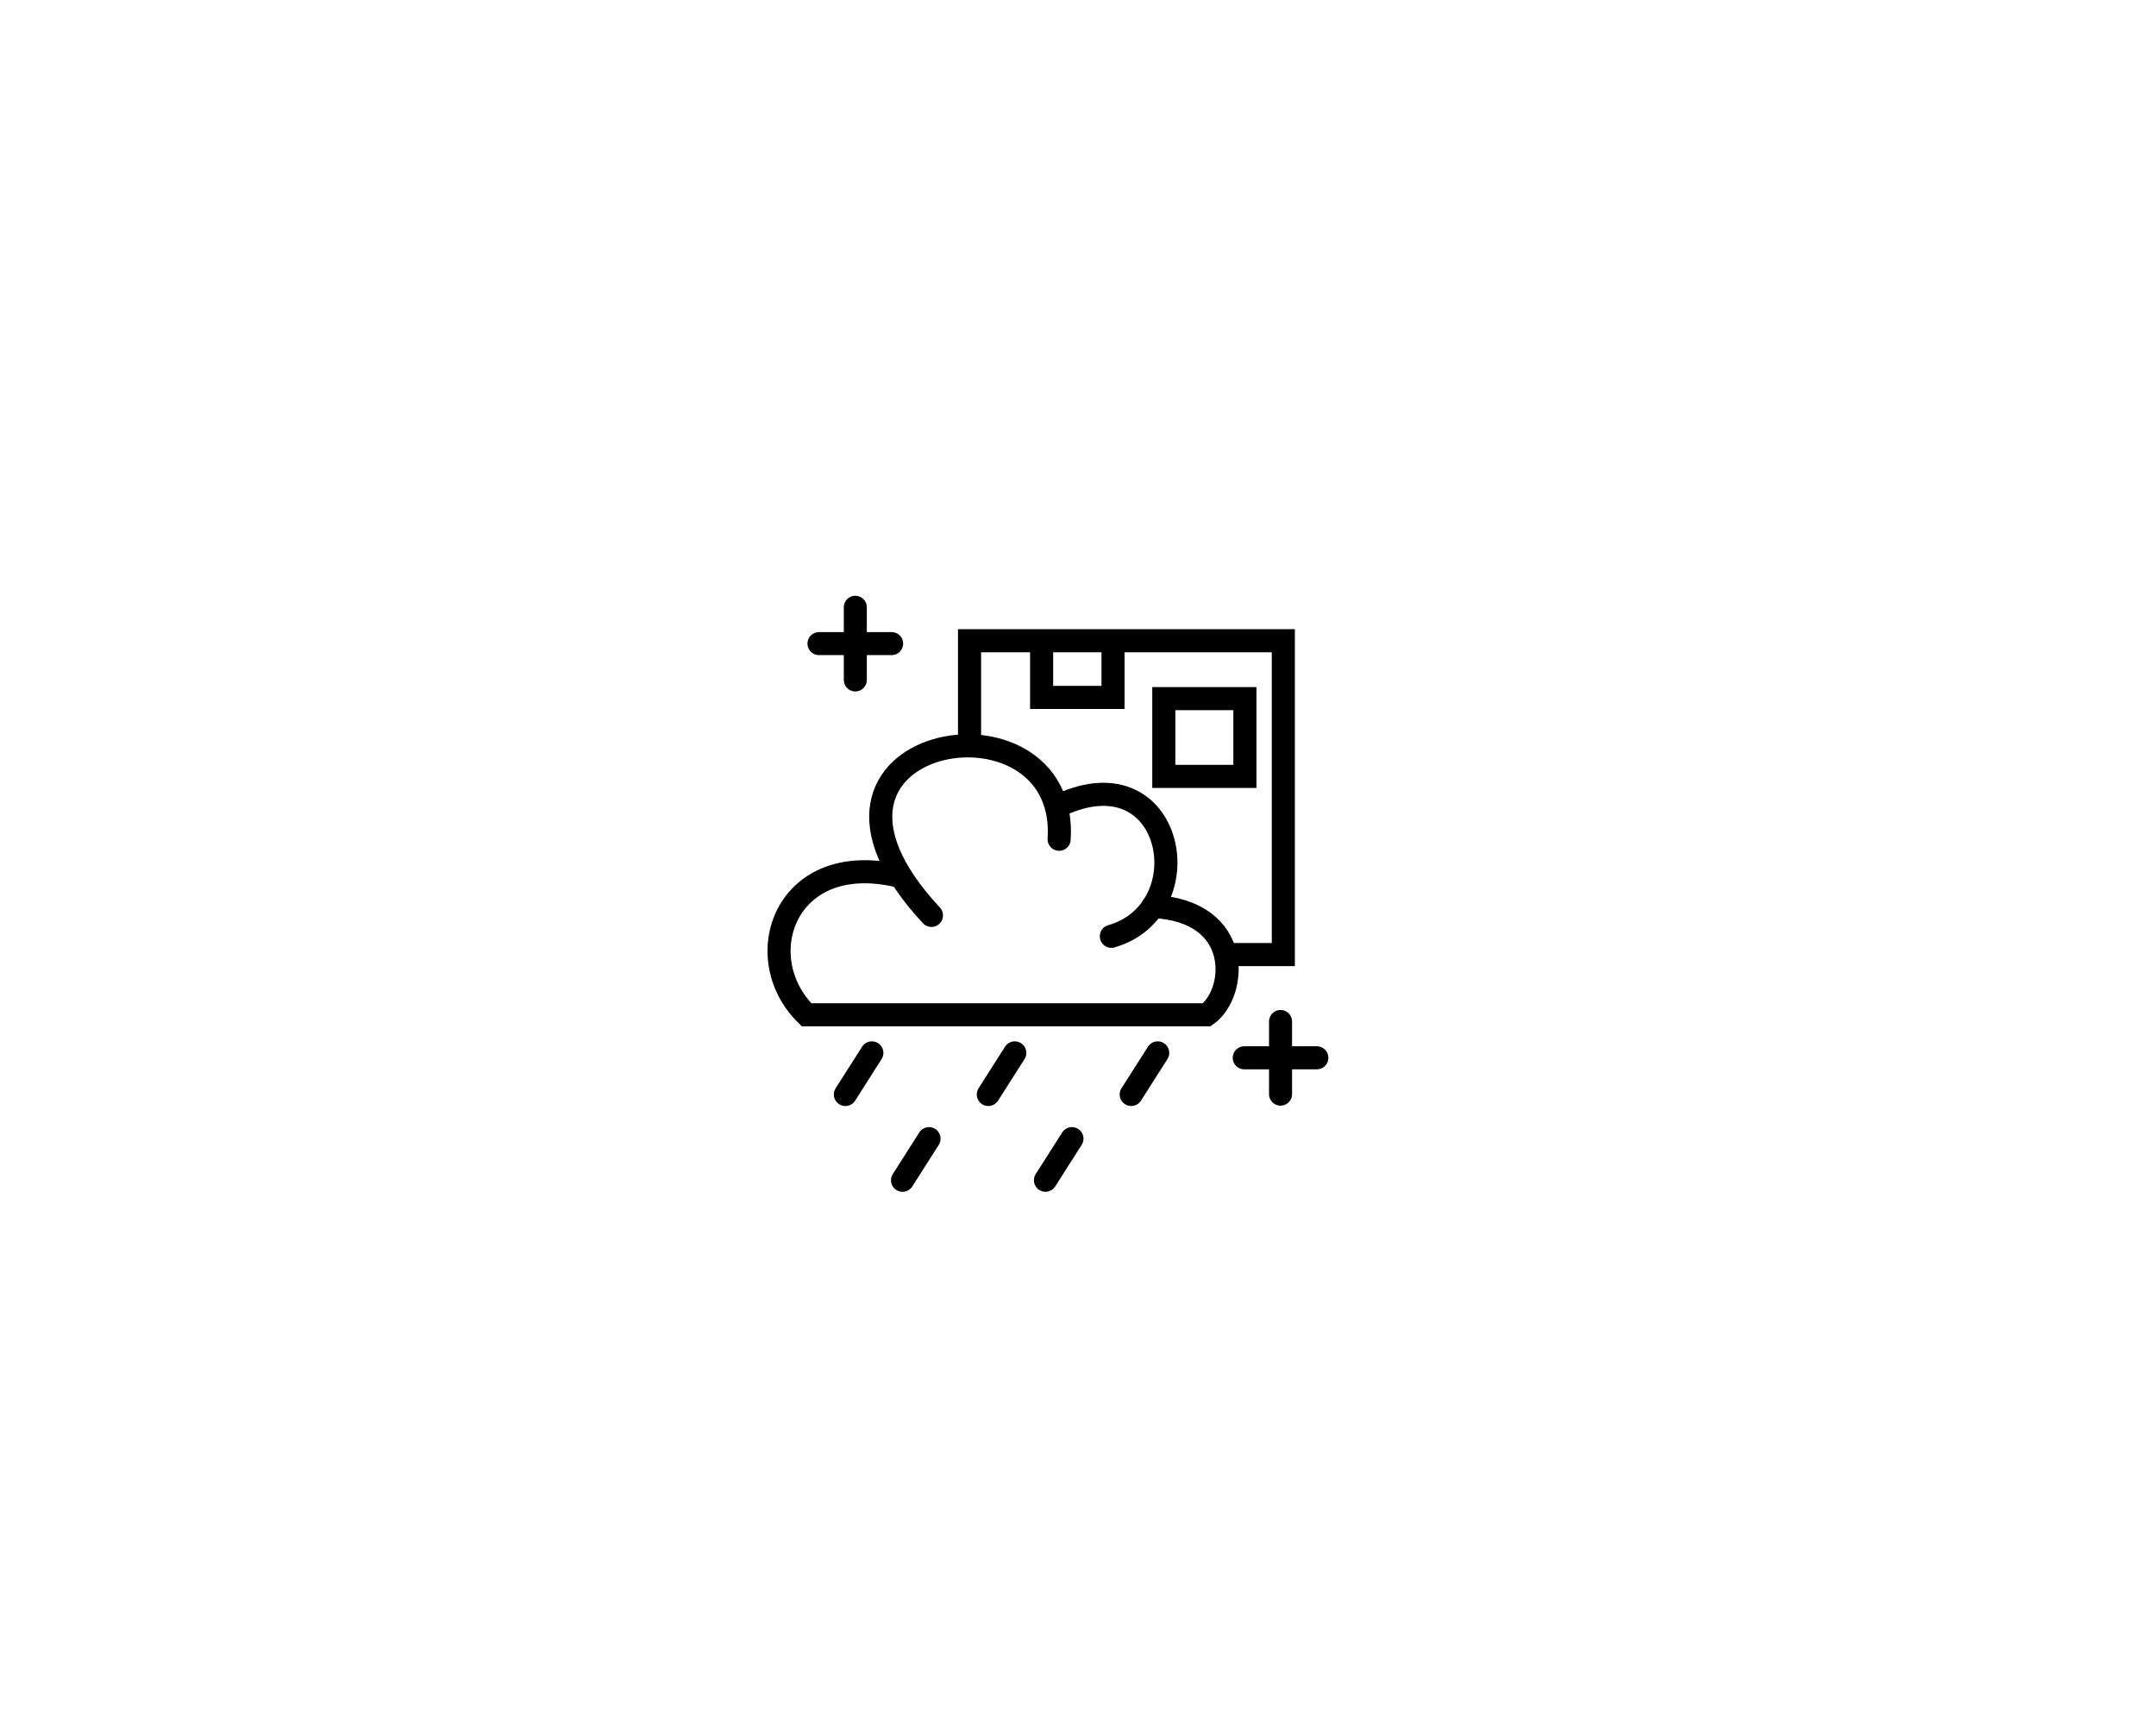
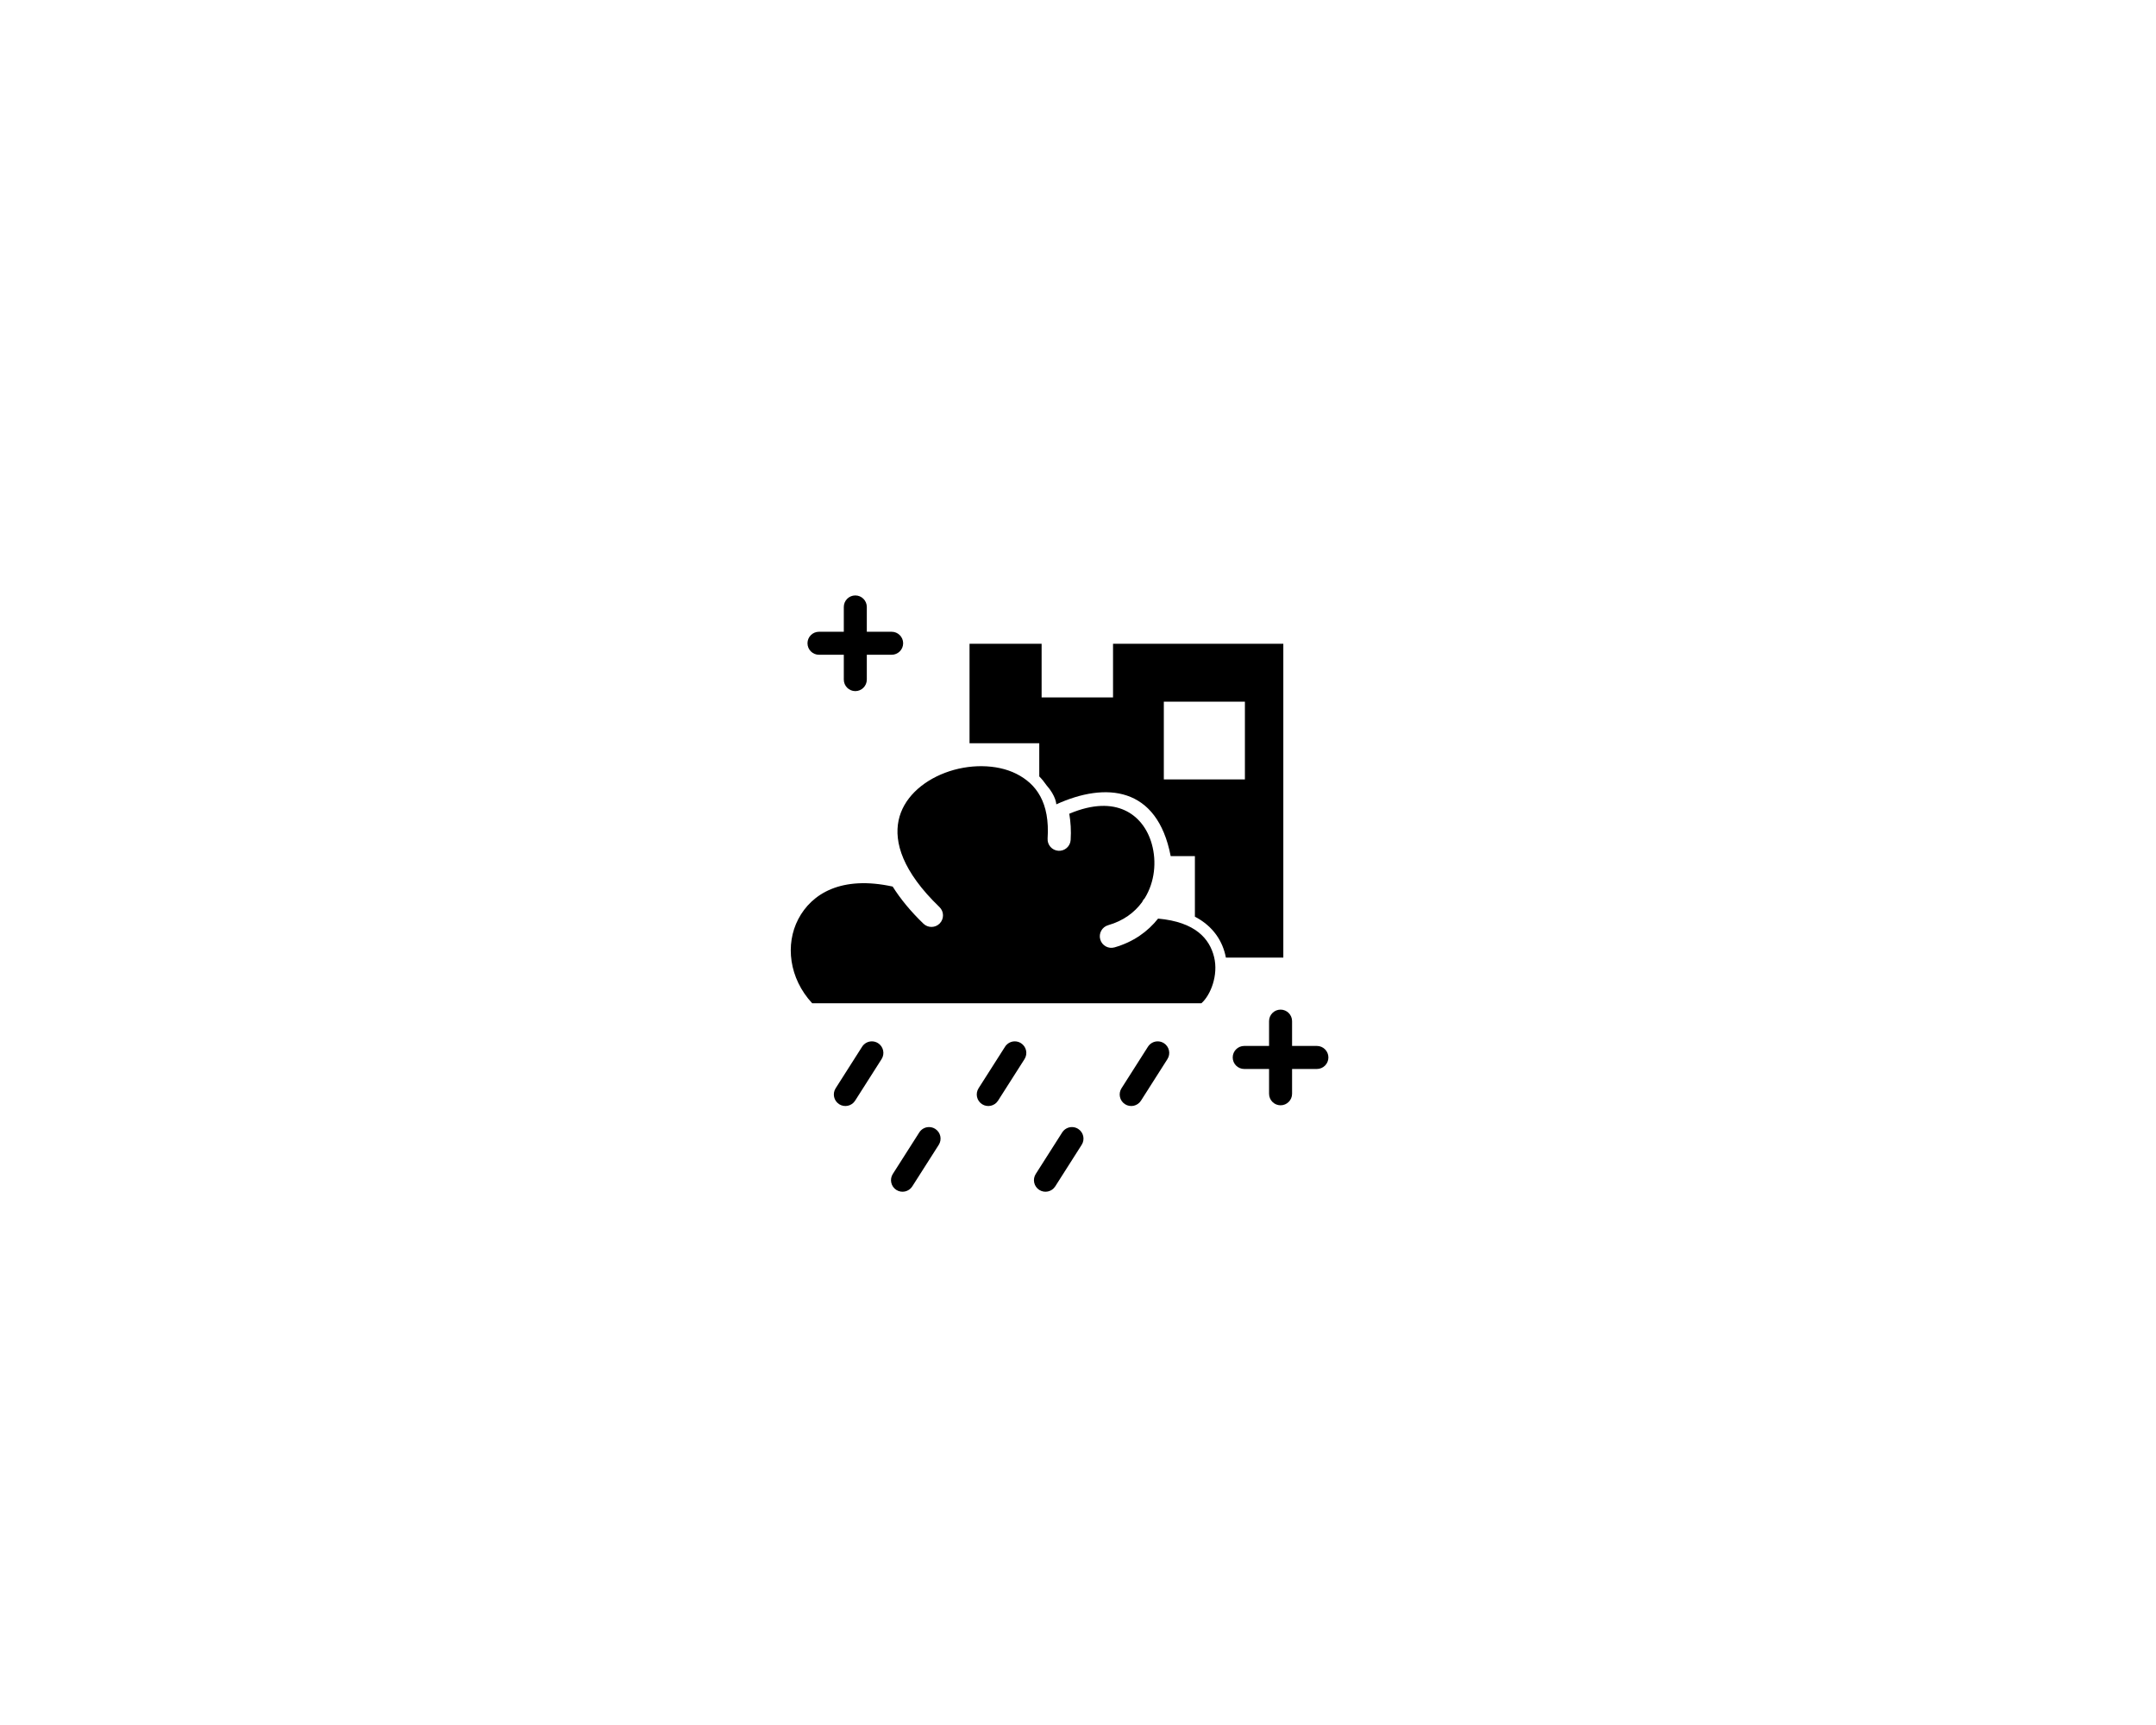
- <svg xmlns="http://www.w3.org/2000/svg" viewBox="0 0 200 160" height="160" width="200" id="svg1446" version="1.1">
-   <defs id="defs1450" />
-   <g style="display:none" id="layer3">
-     <path style="fill:none;stroke:#000000;stroke-width:2.135;stroke-linecap:round;stroke-linejoin:miter;stroke-miterlimit:4;stroke-dasharray:none;stroke-opacity:1" d="m 118.955,80.674 h 6.74" id="path1460-2" />
-     <path id="path1460-8-5" d="M 119.07,70.763 125.58,69.018" style="fill:none;stroke:#000000;stroke-width:2.135;stroke-linecap:round;stroke-linejoin:miter;stroke-miterlimit:4;stroke-dasharray:none;stroke-opacity:1" />
-     <path style="fill:none;stroke:#000000;stroke-width:2.135;stroke-linecap:round;stroke-linejoin:miter;stroke-miterlimit:4;stroke-dasharray:none;stroke-opacity:1" d="m 119.066,90.583 6.51,1.744" id="path1460-8-0-4" />
-     <path style="display:inline;fill:none;stroke:#000000;stroke-width:2.135;stroke-linecap:round;stroke-linejoin:miter;stroke-miterlimit:4;stroke-dasharray:none;stroke-opacity:1" d="m 119.195,61.541 4.766,-4.766" id="path1460-3-3-5" />
-     <path style="display:inline;fill:none;stroke:#000000;stroke-width:2.135;stroke-linecap:round;stroke-linejoin:miter;stroke-miterlimit:4;stroke-dasharray:none;stroke-opacity:1" d="m 99.68,99.073 v 6.74" id="path1460-2-5" />
-     <path id="path1460-8-5-4" d="m 109.591,99.188 1.744,6.51" style="display:inline;fill:none;stroke:#000000;stroke-width:2.135;stroke-linecap:round;stroke-linejoin:miter;stroke-miterlimit:4;stroke-dasharray:none;stroke-opacity:1" />
-     <path style="display:inline;fill:none;stroke:#000000;stroke-width:2.135;stroke-linecap:round;stroke-linejoin:miter;stroke-miterlimit:4;stroke-dasharray:none;stroke-opacity:1" d="m 89.77,99.184 -1.744,6.51" id="path1460-8-0-4-4" />
-     <path style="display:inline;fill:none;stroke:#000000;stroke-width:2.135;stroke-linecap:round;stroke-linejoin:miter;stroke-miterlimit:4;stroke-dasharray:none;stroke-opacity:1" d="m 118.813,99.313 4.766,4.766" id="path1460-3-3-5-0" />
-     <path style="display:inline;fill:none;stroke:#000000;stroke-width:2.135;stroke-linecap:round;stroke-linejoin:miter;stroke-miterlimit:4;stroke-dasharray:none;stroke-opacity:1" d="m 81.281,79.798 h -6.74" id="path1460-2-3" />
-     <path id="path1460-8-5-5" d="m 81.166,89.709 -6.51,1.744" style="display:inline;fill:none;stroke:#000000;stroke-width:2.135;stroke-linecap:round;stroke-linejoin:miter;stroke-miterlimit:4;stroke-dasharray:none;stroke-opacity:1" />
-     <path style="display:inline;fill:none;stroke:#000000;stroke-width:2.135;stroke-linecap:round;stroke-linejoin:miter;stroke-miterlimit:4;stroke-dasharray:none;stroke-opacity:1" d="m 81.17,69.888 -6.51,-1.744" id="path1460-8-0-4-7" />
-     <path style="display:inline;fill:none;stroke:#000000;stroke-width:2.135;stroke-linecap:round;stroke-linejoin:miter;stroke-miterlimit:4;stroke-dasharray:none;stroke-opacity:1" d="m 81.041,98.931 -4.766,4.766" id="path1460-3-3-5-00" />
-     <path id="path1460-2-9" d="m 100.556,61.299 v -6.74" style="display:inline;fill:none;stroke:#000000;stroke-width:2.135;stroke-linecap:round;stroke-linejoin:miter;stroke-miterlimit:4;stroke-dasharray:none;stroke-opacity:1" />
-     <path style="display:inline;fill:none;stroke:#000000;stroke-width:2.135;stroke-linecap:round;stroke-linejoin:miter;stroke-miterlimit:4;stroke-dasharray:none;stroke-opacity:1" d="m 90.645,61.184 -1.744,-6.51" id="path1460-8-5-49" />
-     <path id="path1460-8-0-4-8" d="m 110.465,61.188 1.744,-6.51" style="display:inline;fill:none;stroke:#000000;stroke-width:2.135;stroke-linecap:round;stroke-linejoin:miter;stroke-miterlimit:4;stroke-dasharray:none;stroke-opacity:1" />
-     <path id="path1460-3-3-5-02" d="m 81.423,61.06 -4.766,-4.766" style="display:inline;fill:none;stroke:#000000;stroke-width:2.135;stroke-linecap:round;stroke-linejoin:miter;stroke-miterlimit:4;stroke-dasharray:none;stroke-opacity:1" />
-     <rect y="65.681" x="85.563" height="29.109" width="29.108" id="rect1458-9-6-1" style="display:inline;fill:none;fill-opacity:0;stroke:#000000;stroke-width:2.142;stroke-miterlimit:4;stroke-dasharray:none;stroke-opacity:1" />
-   </g>
-   <g id="g2015" style="display:none">
-     <rect style="display:inline;fill:none;fill-opacity:0;stroke:#000000;stroke-width:2.142;stroke-miterlimit:4;stroke-dasharray:none;stroke-opacity:1" id="rect2013" width="29.108" height="29.109" x="85.563" y="65.681" />
-     <g transform="translate(-21.2132,1.767767)" id="g2034">
-       <path id="path2005" d="m 100.556,61.299 v -6.74" style="display:inline;fill:none;stroke:#000000;stroke-width:2.135;stroke-linecap:round;stroke-linejoin:miter;stroke-miterlimit:4;stroke-dasharray:none;stroke-opacity:1" />
-       <path style="display:inline;fill:none;stroke:#000000;stroke-width:2.135;stroke-linecap:round;stroke-linejoin:miter;stroke-miterlimit:4;stroke-dasharray:none;stroke-opacity:1" d="m 97.186,57.929 h 6.74" id="path2005-8" />
+ <svg xmlns="http://www.w3.org/2000/svg" width="200" height="160" version="1.1" viewBox="0 0 200 160">
+   <g>
+     <path d="m89.938 59.713v9.225h6.469v3.078c0.242 0.244 0.462 0.516 0.664 0.809 0.91 1.027 0.916 1.781 0.916 1.781 4.571-2.083 9.359-1.689 10.611 4.801h2.246v5.619c1.729 0.899 2.598 2.319 2.875 3.795h5.328v-29.107h-15.797v4.975h-6.625v-4.975zm25.545 5.367v7.215h-7.521v-7.213z" />
+     <g shape-rendering="auto">
+       <path d="m79.343 55.229a1.068 1.068 0 0 0-1.068 1.066v6.74a1.068 1.068 0 0 0 1.068 1.068 1.068 1.068 0 0 0 1.066-1.068v-6.74a1.068 1.068 0 0 0-1.066-1.066z" color-rendering="auto" dominant-baseline="auto" image-rendering="auto" solid-color="#000000" stop-color="#000000" style="font-feature-settings:normal;font-variant-alternates:normal;font-variant-caps:normal;font-variant-east-asian:normal;font-variant-ligatures:normal;font-variant-numeric:normal;font-variant-position:normal;font-variation-settings:normal;inline-size:0;isolation:auto;mix-blend-mode:normal;shape-margin:0;shape-padding:0;text-decoration-color:#000000;text-decoration-line:none;text-decoration-style:solid;text-indent:0;text-orientation:mixed;text-transform:none;white-space:normal" />
+       <path d="m75.972 58.598a1.068 1.068 0 0 0-1.066 1.068 1.068 1.068 0 0 0 1.066 1.066h6.74a1.068 1.068 0 0 0 1.068-1.066 1.068 1.068 0 0 0-1.068-1.068z" color-rendering="auto" dominant-baseline="auto" image-rendering="auto" solid-color="#000000" stop-color="#000000" style="font-feature-settings:normal;font-variant-alternates:normal;font-variant-caps:normal;font-variant-east-asian:normal;font-variant-ligatures:normal;font-variant-numeric:normal;font-variant-position:normal;font-variation-settings:normal;inline-size:0;isolation:auto;mix-blend-mode:normal;shape-margin:0;shape-padding:0;text-decoration-color:#000000;text-decoration-line:none;text-decoration-style:solid;text-indent:0;text-orientation:mixed;text-transform:none;white-space:normal" />
+       <path d="m115.42 97.015a1.068 1.068 0 0 0-1.068 1.068 1.068 1.068 0 0 0 1.068 1.068h6.74a1.068 1.068 0 0 0 1.068-1.068 1.068 1.068 0 0 0-1.068-1.068z" color-rendering="auto" dominant-baseline="auto" image-rendering="auto" solid-color="#000000" stop-color="#000000" style="font-feature-settings:normal;font-variant-alternates:normal;font-variant-caps:normal;font-variant-east-asian:normal;font-variant-ligatures:normal;font-variant-numeric:normal;font-variant-position:normal;font-variation-settings:normal;inline-size:0;isolation:auto;mix-blend-mode:normal;shape-margin:0;shape-padding:0;text-decoration-color:#000000;text-decoration-line:none;text-decoration-style:solid;text-indent:0;text-orientation:mixed;text-transform:none;white-space:normal" />
+       <path d="m118.79 93.646a1.068 1.068 0 0 0-1.066 1.068v6.738a1.068 1.068 0 0 0 1.066 1.068 1.068 1.068 0 0 0 1.068-1.068v-6.738a1.068 1.068 0 0 0-1.068-1.068z" color-rendering="auto" dominant-baseline="auto" image-rendering="auto" solid-color="#000000" stop-color="#000000" style="font-feature-settings:normal;font-variant-alternates:normal;font-variant-caps:normal;font-variant-east-asian:normal;font-variant-ligatures:normal;font-variant-numeric:normal;font-variant-position:normal;font-variation-settings:normal;inline-size:0;isolation:auto;mix-blend-mode:normal;shape-margin:0;shape-padding:0;text-decoration-color:#000000;text-decoration-line:none;text-decoration-style:solid;text-indent:0;text-orientation:mixed;text-transform:none;white-space:normal" />
    </g>
-     <g transform="translate(-3.535534,19.0035)" id="g2053">
-       <path style="fill:none;stroke:#000000;stroke-width:2.135;stroke-linecap:round;stroke-linejoin:miter;stroke-miterlimit:4;stroke-dasharray:none;stroke-opacity:1" d="m 118.955,80.674 h 6.74" id="path1981" />
-       <path id="path1981-7" d="m 122.325,77.304 v 6.74" style="display:inline;fill:none;stroke:#000000;stroke-width:2.135;stroke-linecap:round;stroke-linejoin:miter;stroke-miterlimit:4;stroke-dasharray:none;stroke-opacity:1" />
+     <path d="m91.104 71.066c-1.153-0.011-2.348 0.198-3.443 0.615-2.191 0.834-3.889 2.414-4.305 4.422-0.416 2.007 0.344 4.711 3.793 8.031a1.071 1.071 0 0 1 0.029 1.514 1.071 1.071 0 0 1-1.514 0.029c-1.215-1.17-2.147-2.321-2.856-3.445-4.735-1.035-7.512 0.638-8.758 3.023-1.221 2.338-0.859 5.482 1.291 7.799h36.109c0.847-0.747 1.59-2.603 1.174-4.289-0.418-1.693-1.724-3.247-5.195-3.562-0.955 1.205-2.293 2.169-4.041 2.67a1.071 1.071 0 0 1-1.324-0.734 1.071 1.071 0 0 1 0.734-1.324c1.409-0.403 2.445-1.178 3.147-2.139a1.071 1.071 0 0 1 0.246-0.365c1e-3 -2e-3 3e-3 -0.004 4e-3 -0.006 0.926-1.506 1.108-3.38 0.656-5.004-0.395-1.422-1.26-2.577-2.537-3.154-1.21-0.547-2.883-0.616-5.123 0.33 0.127 0.756 0.184 1.562 0.127 2.438a1.071 1.071 0 0 1-1.139 0.998 1.071 1.071 0 0 1-0.998-1.139c0.218-3.334-1.042-5.061-2.891-5.996-0.924-0.467-2.035-0.7-3.188-0.711z" stroke-width="0" />
+     <g shape-rendering="auto">
+       <path d="m80.875 96.59a1.071 1.071 0 0 0-0.902 0.496l-2.455 3.856a1.071 1.071 0 0 0 0.328 1.478 1.071 1.071 0 0 0 1.478-0.328l2.455-3.856a1.071 1.071 0 0 0-0.326-1.478 1.071 1.071 0 0 0-0.578-0.168z" color-rendering="auto" dominant-baseline="auto" image-rendering="auto" solid-color="#000000" stop-color="#000000" style="font-feature-settings:normal;font-variant-alternates:normal;font-variant-caps:normal;font-variant-east-asian:normal;font-variant-ligatures:normal;font-variant-numeric:normal;font-variant-position:normal;font-variation-settings:normal;inline-size:0;isolation:auto;mix-blend-mode:normal;shape-margin:0;shape-padding:0;text-decoration-color:#000000;text-decoration-line:none;text-decoration-style:solid;text-indent:0;text-orientation:mixed;text-transform:none;white-space:normal" />
+       <path d="m94.133 96.59a1.071 1.071 0 0 0-0.9 0.496l-2.457 3.856a1.071 1.071 0 0 0 0.328 1.478 1.071 1.071 0 0 0 1.478-0.328l2.457-3.856a1.071 1.071 0 0 0-0.328-1.478 1.071 1.071 0 0 0-0.578-0.168z" color-rendering="auto" dominant-baseline="auto" image-rendering="auto" solid-color="#000000" stop-color="#000000" style="font-feature-settings:normal;font-variant-alternates:normal;font-variant-caps:normal;font-variant-east-asian:normal;font-variant-ligatures:normal;font-variant-numeric:normal;font-variant-position:normal;font-variation-settings:normal;inline-size:0;isolation:auto;mix-blend-mode:normal;shape-margin:0;shape-padding:0;text-decoration-color:#000000;text-decoration-line:none;text-decoration-style:solid;text-indent:0;text-orientation:mixed;text-transform:none;white-space:normal" />
+       <path d="m107.39 96.59a1.071 1.071 0 0 0-0.9 0.496l-2.455 3.856a1.071 1.071 0 0 0 0.328 1.478 1.071 1.071 0 0 0 1.478-0.328l2.455-3.856a1.071 1.071 0 0 0-0.328-1.478 1.071 1.071 0 0 0-0.578-0.168z" color-rendering="auto" dominant-baseline="auto" image-rendering="auto" solid-color="#000000" stop-color="#000000" style="font-feature-settings:normal;font-variant-alternates:normal;font-variant-caps:normal;font-variant-east-asian:normal;font-variant-ligatures:normal;font-variant-numeric:normal;font-variant-position:normal;font-variation-settings:normal;inline-size:0;isolation:auto;mix-blend-mode:normal;shape-margin:0;shape-padding:0;text-decoration-color:#000000;text-decoration-line:none;text-decoration-style:solid;text-indent:0;text-orientation:mixed;text-transform:none;white-space:normal" />
+       <path d="m86.178 104.54a1.071 1.071 0 0 0-0.9 0.494l-2.457 3.856a1.071 1.071 0 0 0 0.328 1.48 1.071 1.071 0 0 0 1.478-0.328l2.457-3.856a1.071 1.071 0 0 0-0.328-1.478 1.071 1.071 0 0 0-0.578-0.168z" color-rendering="auto" dominant-baseline="auto" image-rendering="auto" solid-color="#000000" stop-color="#000000" style="font-feature-settings:normal;font-variant-alternates:normal;font-variant-caps:normal;font-variant-east-asian:normal;font-variant-ligatures:normal;font-variant-numeric:normal;font-variant-position:normal;font-variation-settings:normal;inline-size:0;isolation:auto;mix-blend-mode:normal;shape-margin:0;shape-padding:0;text-decoration-color:#000000;text-decoration-line:none;text-decoration-style:solid;text-indent:0;text-orientation:mixed;text-transform:none;white-space:normal" />
+       <path d="m99.438 104.54a1.071 1.071 0 0 0-0.902 0.494l-2.455 3.856a1.071 1.071 0 0 0 0.328 1.48 1.071 1.071 0 0 0 1.478-0.328l2.455-3.856a1.071 1.071 0 0 0-0.328-1.478 1.071 1.071 0 0 0-0.576-0.168z" color-rendering="auto" dominant-baseline="auto" image-rendering="auto" solid-color="#000000" stop-color="#000000" style="font-feature-settings:normal;font-variant-alternates:normal;font-variant-caps:normal;font-variant-east-asian:normal;font-variant-ligatures:normal;font-variant-numeric:normal;font-variant-position:normal;font-variation-settings:normal;inline-size:0;isolation:auto;mix-blend-mode:normal;shape-margin:0;shape-padding:0;text-decoration-color:#000000;text-decoration-line:none;text-decoration-style:solid;text-indent:0;text-orientation:mixed;text-transform:none;white-space:normal" />
    </g>
-     <path id="path2055" d="m 97.594,94.688 v -5.844 h 3.469 v -3.625 h 5.406 V 94.5" style="fill:none;stroke:#000000;stroke-width:2.142;stroke-linecap:butt;stroke-linejoin:miter;stroke-miterlimit:4;stroke-dasharray:none;stroke-opacity:1" />
-     <path id="path2057" d="m 86.094,74.906 h 6.188 v 6.75 h -6.5" style="fill:none;stroke:#000000;stroke-width:2.142;stroke-linecap:butt;stroke-linejoin:miter;stroke-miterlimit:4;stroke-dasharray:none;stroke-opacity:1" />
-     <path id="path2059" d="m 92.25,66.344 v 4.594 h 6.625 v -5" style="fill:none;stroke:#000000;stroke-width:2.142;stroke-linecap:butt;stroke-linejoin:miter;stroke-miterlimit:4;stroke-dasharray:none;stroke-opacity:1" />
-     <path id="path2061" d="m 103.585,78.263 h 7.522 l 1e-5,-7.213 L 103.585,71.05 Z" style="fill:none;stroke:#000000;stroke-width:2.142;stroke-linecap:butt;stroke-linejoin:miter;stroke-miterlimit:4;stroke-dasharray:none;stroke-opacity:1" />
-   </g>
-   <g style="display:inline" id="g2085">
-     <path d="M 89.938,69.004 V 59.431 H 119.047 v 29.109 h -5.618" style="display:inline;fill:none;fill-opacity:0;stroke:#000000;stroke-width:2.142;stroke-miterlimit:4;stroke-dasharray:none;stroke-opacity:1" id="rect2063" />
-     <g id="g2069" transform="translate(-21.2132,1.767767)">
-       <path style="display:inline;fill:none;stroke:#000000;stroke-width:2.135;stroke-linecap:round;stroke-linejoin:miter;stroke-miterlimit:4;stroke-dasharray:none;stroke-opacity:1" d="m 100.556,61.299 v -6.74" id="path2065" />
-       <path id="path2067" d="m 97.186,57.929 h 6.74" style="display:inline;fill:none;stroke:#000000;stroke-width:2.135;stroke-linecap:round;stroke-linejoin:miter;stroke-miterlimit:4;stroke-dasharray:none;stroke-opacity:1" />
-     </g>
-     <g id="g2075" transform="translate(-3.535534,17.441)">
-       <path id="path2071" d="m 118.955,80.674 h 6.74" style="fill:none;stroke:#000000;stroke-width:2.135;stroke-linecap:round;stroke-linejoin:miter;stroke-miterlimit:4;stroke-dasharray:none;stroke-opacity:1" />
-       <path style="display:inline;fill:none;stroke:#000000;stroke-width:2.135;stroke-linecap:round;stroke-linejoin:miter;stroke-miterlimit:4;stroke-dasharray:none;stroke-opacity:1" d="m 122.325,77.304 v 6.74" id="path2073" />
-     </g>
-     <path style="fill:none;stroke:#000000;stroke-width:2.142;stroke-linecap:butt;stroke-linejoin:miter;stroke-miterlimit:4;stroke-dasharray:none;stroke-opacity:1" d="m 96.625,60.094 v 4.594 h 6.625 v -5" id="path2081" />
-     <path style="fill:none;stroke:#000000;stroke-width:2.142;stroke-linecap:butt;stroke-linejoin:miter;stroke-miterlimit:4;stroke-dasharray:none;stroke-opacity:1" d="m 107.96,72.013 h 7.522 l 1e-5,-7.213 L 107.96,64.8 Z" id="path2083" />
-     <path id="path2089" d="M 86.406,84.906 C 70.764,68.143 99.208,63.214 98.25,77.844" style="fill:none;stroke:#000000;stroke-width:2.142;stroke-linecap:round;stroke-linejoin:miter;stroke-miterlimit:4;stroke-dasharray:none;stroke-opacity:1" />
-     <path id="path2091" d="m 98.375,74.656 c 10.53,-4.85 13.255,9.743 4.719,12.188" style="fill:none;stroke:#000000;stroke-width:2.142;stroke-linecap:round;stroke-linejoin:miter;stroke-miterlimit:4;stroke-dasharray:none;stroke-opacity:1" />
-     <path id="path2095" d="m 106.938,84.078 c 8.454,0.408 7.818,8.06 5.008,10.047 H 74.821 C 69.378,88.82 72.836,78.747 83.344,81.25" style="fill:none;stroke:#000000;stroke-width:2.142;stroke-linecap:round;stroke-linejoin:miter;stroke-miterlimit:4;stroke-dasharray:none;stroke-opacity:1" />
-     <path style="display:inline;fill:none;stroke:#000000;stroke-width:2.142;stroke-linecap:round;stroke-linejoin:miter;stroke-miterlimit:4;stroke-dasharray:none;stroke-opacity:1" d="M 80.877,97.66 78.421,101.516" id="path2073-5" />
-     <path id="path2073-5-4" d="M 94.135,97.66 91.68,101.516" style="display:inline;fill:none;stroke:#000000;stroke-width:2.142;stroke-linecap:round;stroke-linejoin:miter;stroke-miterlimit:4;stroke-dasharray:none;stroke-opacity:1" />
-     <path style="display:inline;fill:none;stroke:#000000;stroke-width:2.142;stroke-linecap:round;stroke-linejoin:miter;stroke-miterlimit:4;stroke-dasharray:none;stroke-opacity:1" d="m 107.393,97.66 -2.456,3.856" id="path2073-5-4-3" />
-     <path style="display:inline;fill:none;stroke:#000000;stroke-width:2.142;stroke-linecap:round;stroke-linejoin:miter;stroke-miterlimit:4;stroke-dasharray:none;stroke-opacity:1" d="m 86.18,105.615 -2.456,3.856" id="path2073-5-4-1" />
-     <path id="path2073-5-4-3-2" d="m 99.438,105.615 -2.456,3.856" style="display:inline;fill:none;stroke:#000000;stroke-width:2.142;stroke-linecap:round;stroke-linejoin:miter;stroke-miterlimit:4;stroke-dasharray:none;stroke-opacity:1" />
  </g>
</svg>
